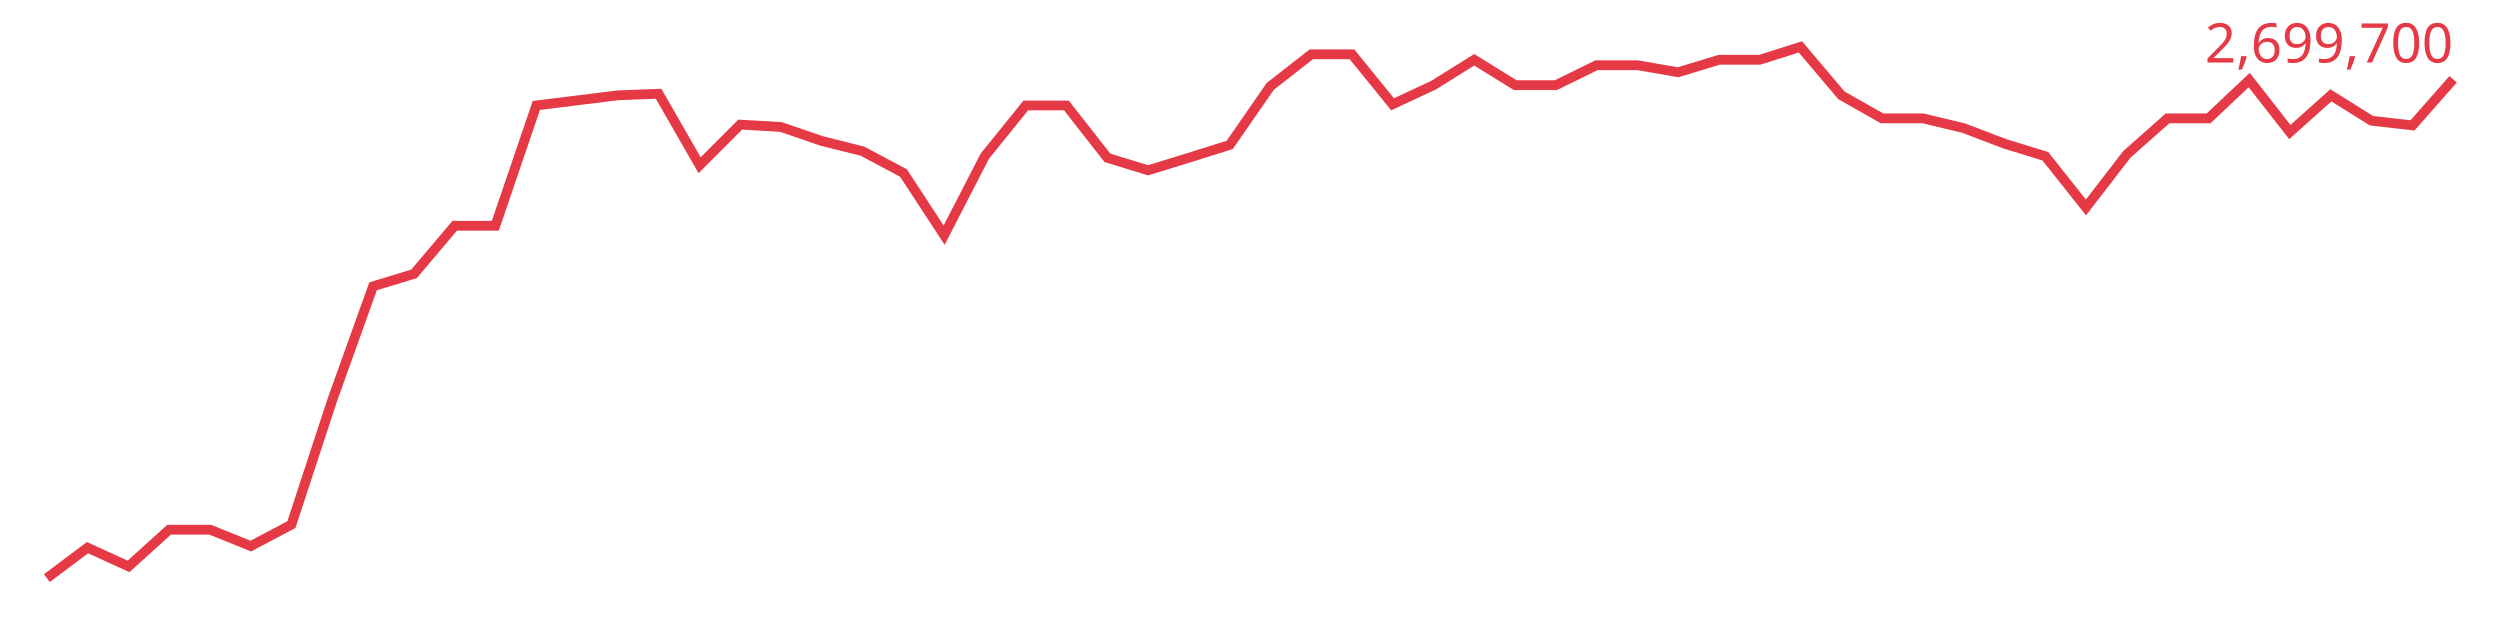
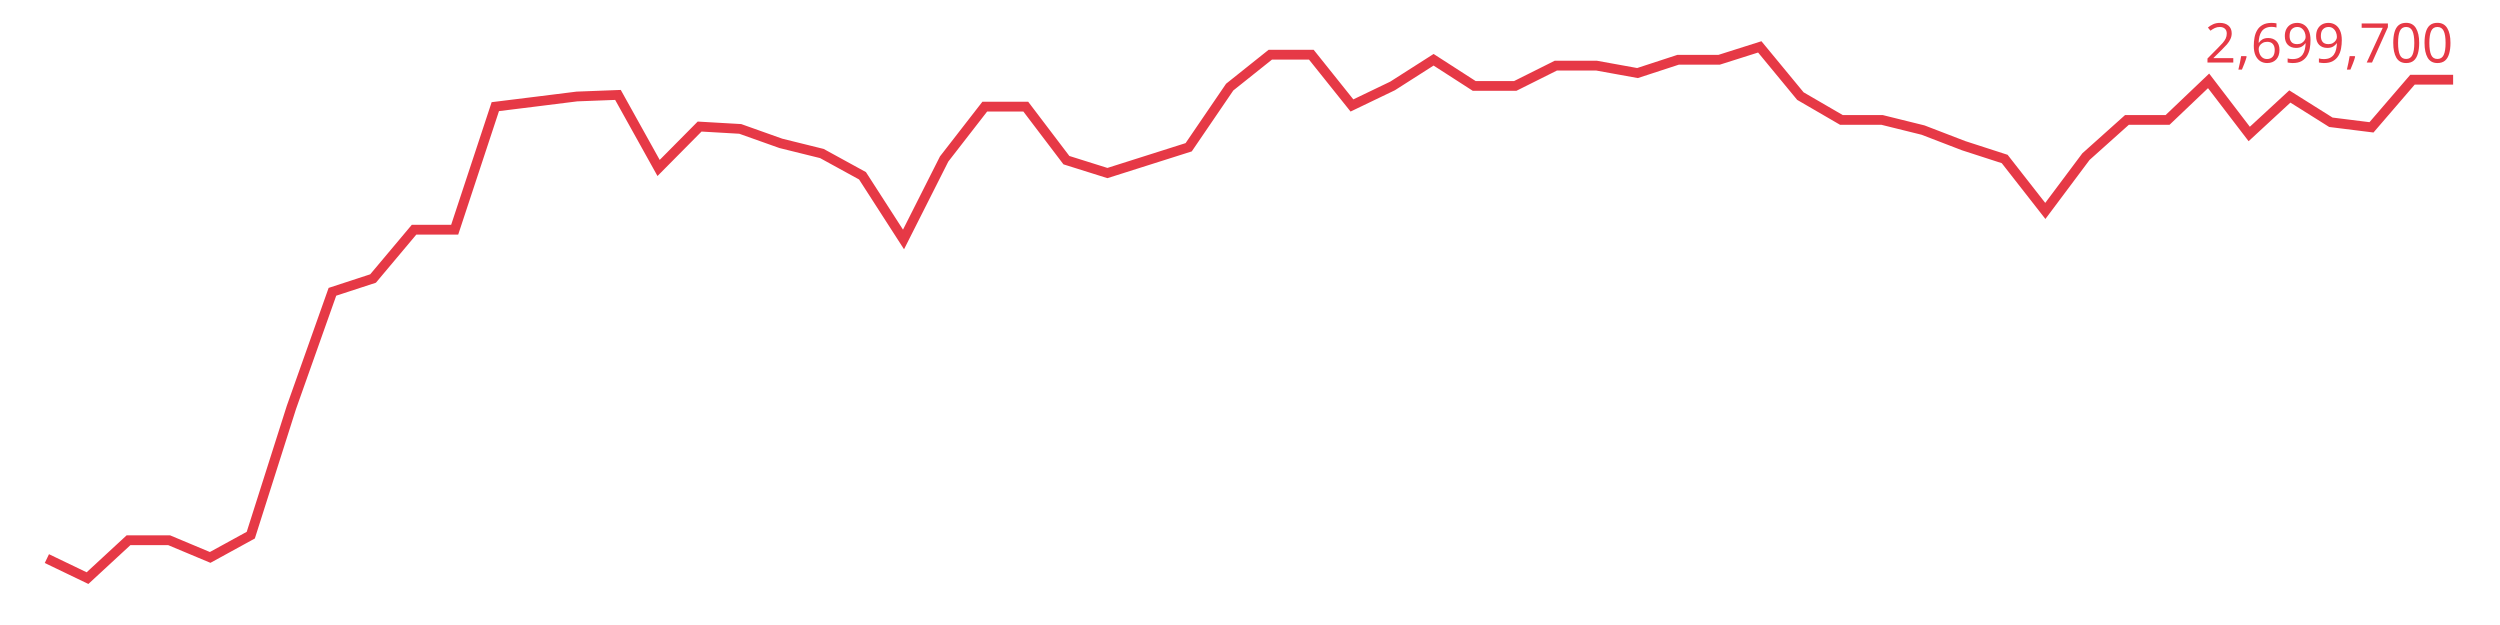
<svg xmlns="http://www.w3.org/2000/svg" viewBox="0 0 640 160" font-family="sans-serif">
-   <polyline fill="none" stroke="#e63946" stroke-width="2.5" points="12.0,148.0 22.4,140.2 32.9,145.0 43.3,135.6 53.8,135.6 64.2,139.8 74.6,134.3 85.1,102.3 95.5,73.3 106.0,70.1 116.4,57.8 126.8,57.8 137.3,27.0 147.7,25.7 158.2,24.4 168.6,24.0 179.1,42.3 189.5,31.9 199.9,32.5 210.4,36.1 220.8,38.7 231.3,44.3 241.7,60.2 252.1,40.0 262.6,27.0 273.0,27.0 283.5,40.4 293.9,43.6 304.3,40.4 314.8,37.1 325.2,22.1 335.7,13.9 346.1,13.9 356.5,26.7 367.0,21.8 377.4,15.3 387.9,21.8 398.3,21.8 408.7,16.7 419.2,16.7 429.6,18.5 440.1,15.3 450.5,15.3 460.9,12.0 471.4,24.4 481.8,30.3 492.3,30.3 502.7,32.8 513.2,36.8 523.6,40.0 534.0,53.1 544.5,39.5 554.9,30.3 565.4,30.3 575.8,20.5 586.2,33.8 596.7,24.4 607.1,30.9 617.6,32.1 628.0,20.3" />
+   <polyline fill="none" stroke="#e63946" stroke-width="2.5" points="12.0,143.0 22.4,148.0 32.9,138.3 43.3,138.3 53.8,142.7 64.2,137.0 74.6,104.3 85.1,74.7 95.5,71.3 106.0,58.8 116.4,58.8 126.8,27.3 137.3,26.0 147.7,24.7 158.2,24.3 168.6,43.0 179.1,32.4 189.5,33.0 199.9,36.7 210.4,39.3 220.8,45.0 231.3,61.3 241.7,40.7 252.1,27.3 262.6,27.3 273.0,41.0 283.5,44.3 293.9,41.0 304.3,37.7 314.8,22.3 325.2,14.0 335.7,14.0 346.1,27.0 356.5,22.0 367.0,15.3 377.4,22.0 387.9,22.0 398.3,16.8 408.7,16.8 419.2,18.7 429.6,15.3 440.1,15.3 450.5,12.0 460.9,24.6 471.4,30.7 481.8,30.7 492.3,33.3 502.7,37.3 513.2,40.7 523.6,54.0 534.0,40.1 544.5,30.7 554.9,30.7 565.4,20.7 575.8,34.3 586.2,24.7 596.7,31.3 607.1,32.6 617.6,20.4 628.0,20.4" />
  <text x="628" y="16" text-anchor="end" font-size="14" fill="#e63946">2,699,700</text>
</svg>
